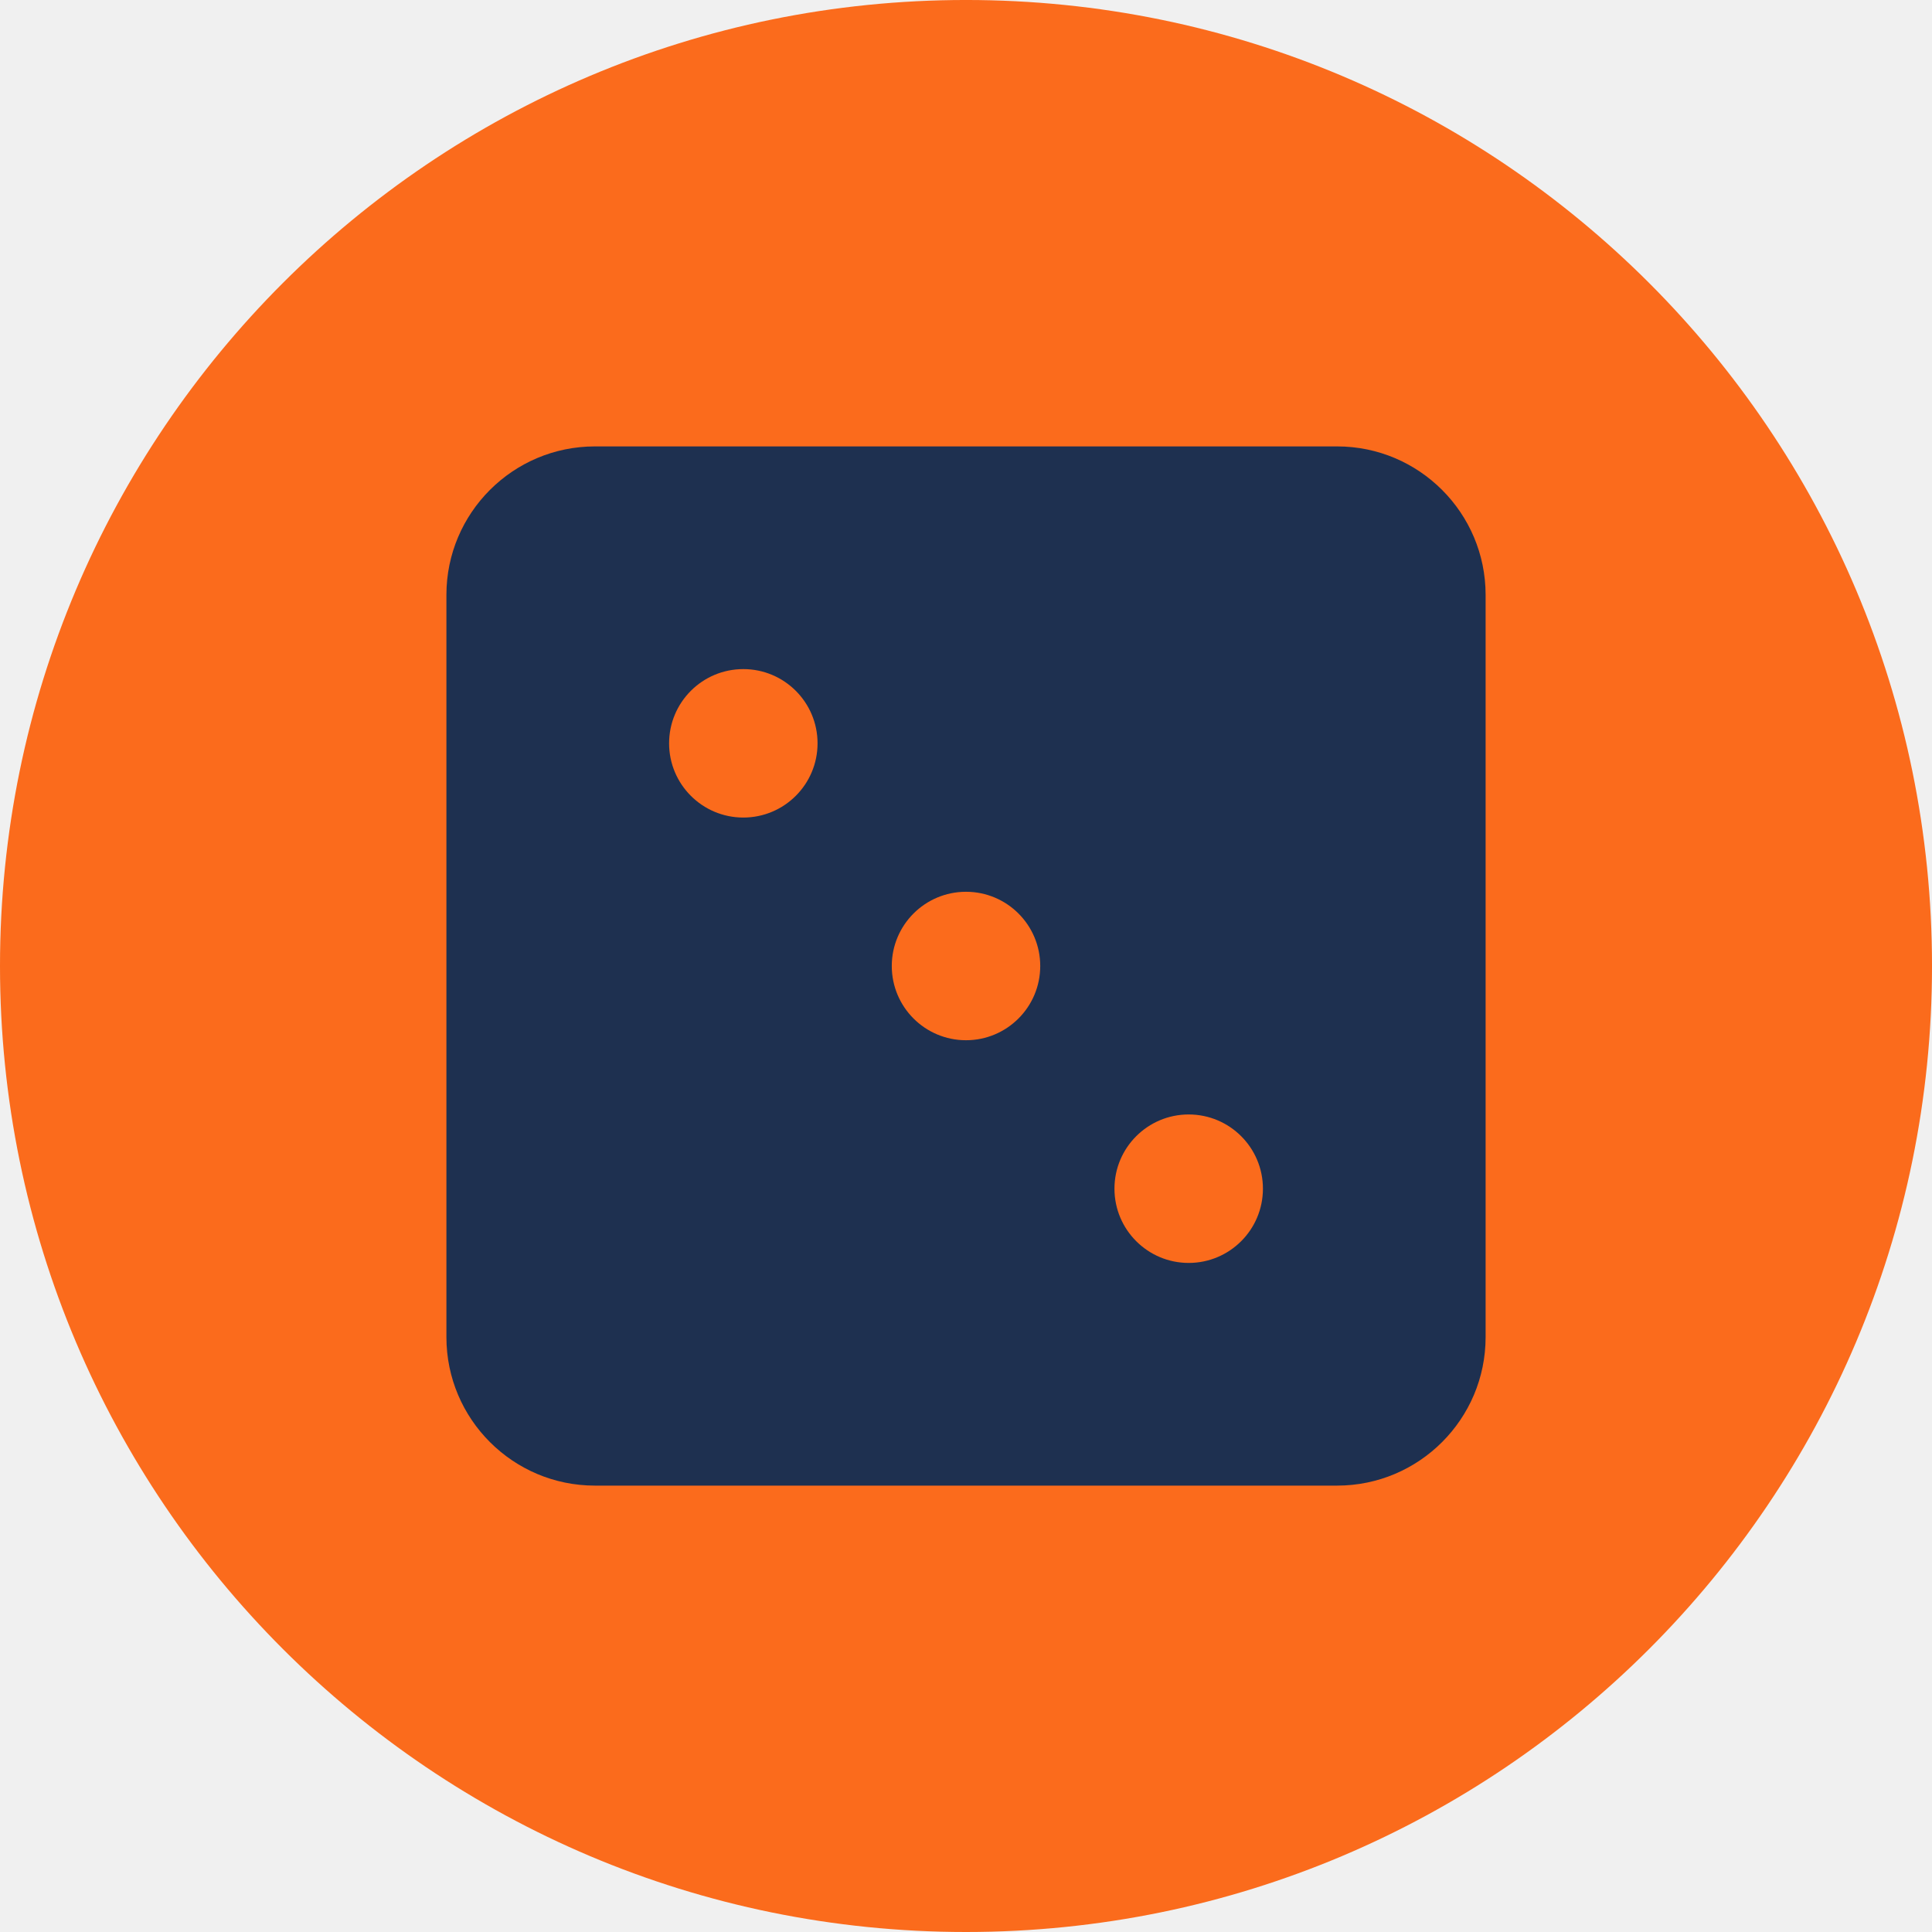
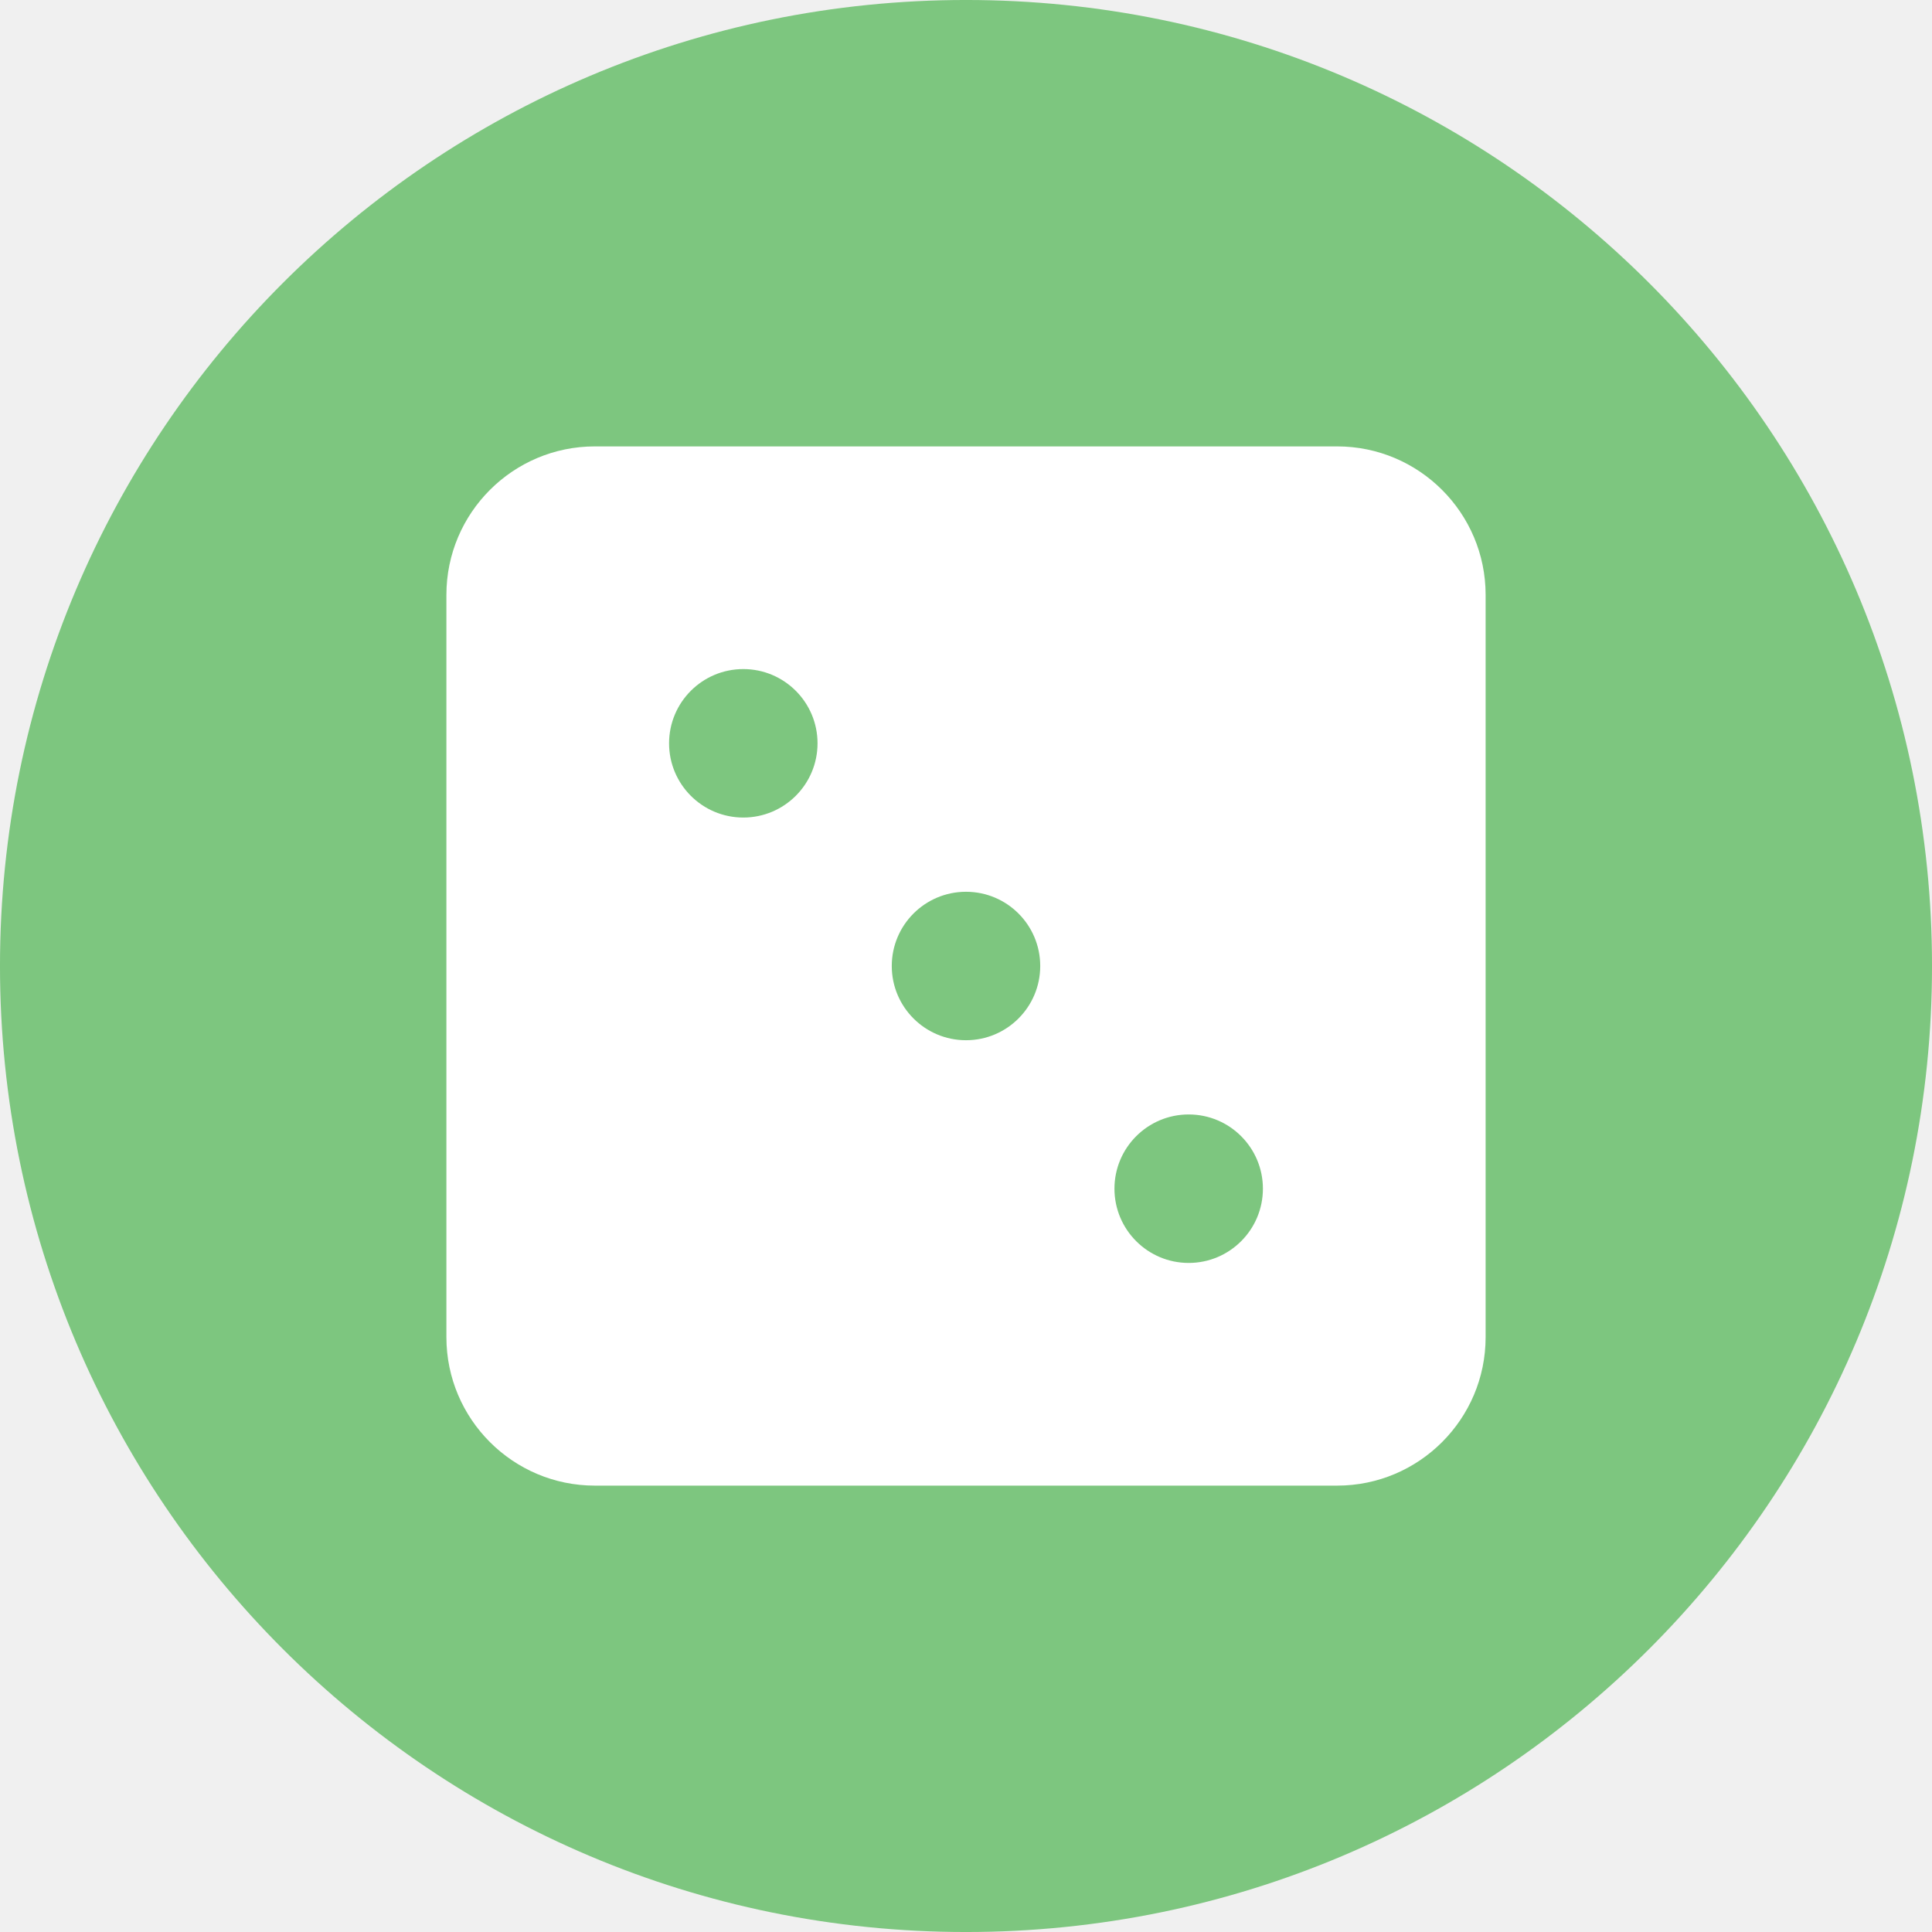
- <svg xmlns="http://www.w3.org/2000/svg" version="1.1" id="Layer_1" x="0px" y="0px" width="153.071px" height="153.071px" viewBox="118.464 345.464 153.071 153.071" enable-background="new 118.464 345.464 153.071 153.071" xml:space="preserve">
-   <circle fill="#FB6B1C" cx="195" cy="421.999" r="76.536" />
-   <path fill="#1E3050" d="M165.595,380.833c-6.488,0-11.762,5.274-11.762,11.762v58.811c0,6.487,5.274,11.762,11.762,11.762h58.811  c6.487,0,11.762-5.274,11.762-11.762v-58.811c0-6.488-5.274-11.762-11.762-11.762H165.595z M177.357,398.476  c3.248,0,5.881,2.633,5.881,5.881c0,3.248-2.633,5.881-5.881,5.881c-3.248,0-5.881-2.633-5.881-5.881  C171.476,401.109,174.109,398.476,177.357,398.476z M189.119,422c0-3.248,2.633-5.881,5.881-5.881s5.881,2.633,5.881,5.881  s-2.633,5.881-5.881,5.881S189.119,425.248,189.119,422z M212.643,433.762c3.249,0,5.882,2.634,5.882,5.881  c0,3.248-2.633,5.882-5.882,5.882c-3.247,0-5.881-2.634-5.881-5.882C206.762,436.396,209.396,433.762,212.643,433.762z" />
+ <svg xmlns="http://www.w3.org/2000/svg" version="1.1" id="Layer_1" x="0px" y="0px" width="153.07px" height="153.07px" viewBox="0 0 153.07 153.07" enable-background="new 0 0 153.07 153.07" xml:space="preserve">
+   <circle fill="#7DC67F" cx="76.535" cy="76.535" r="76.536" />
+   <path fill="#FFFFFF" d="M47.13,35.368c-6.488,0-11.762,5.273-11.762,11.762v58.812c0,6.486,5.273,11.762,11.762,11.762h58.812  c6.486,0,11.762-5.275,11.762-11.762V47.13c0-6.488-5.275-11.762-11.762-11.762H47.13z M58.891,53.01  c3.248,0,5.881,2.634,5.881,5.882s-2.633,5.881-5.881,5.881s-5.881-2.633-5.881-5.881S55.643,53.01,58.891,53.01z M70.654,76.535  c0-3.248,2.633-5.881,5.881-5.881c3.249,0,5.881,2.633,5.881,5.881c0,3.249-2.633,5.881-5.881,5.881  C73.287,82.416,70.654,79.783,70.654,76.535z M94.178,88.297c3.248,0,5.881,2.635,5.881,5.881c0,3.248-2.633,5.883-5.881,5.883  s-5.881-2.635-5.881-5.883C88.297,90.932,90.93,88.297,94.178,88.297z" />
</svg>
